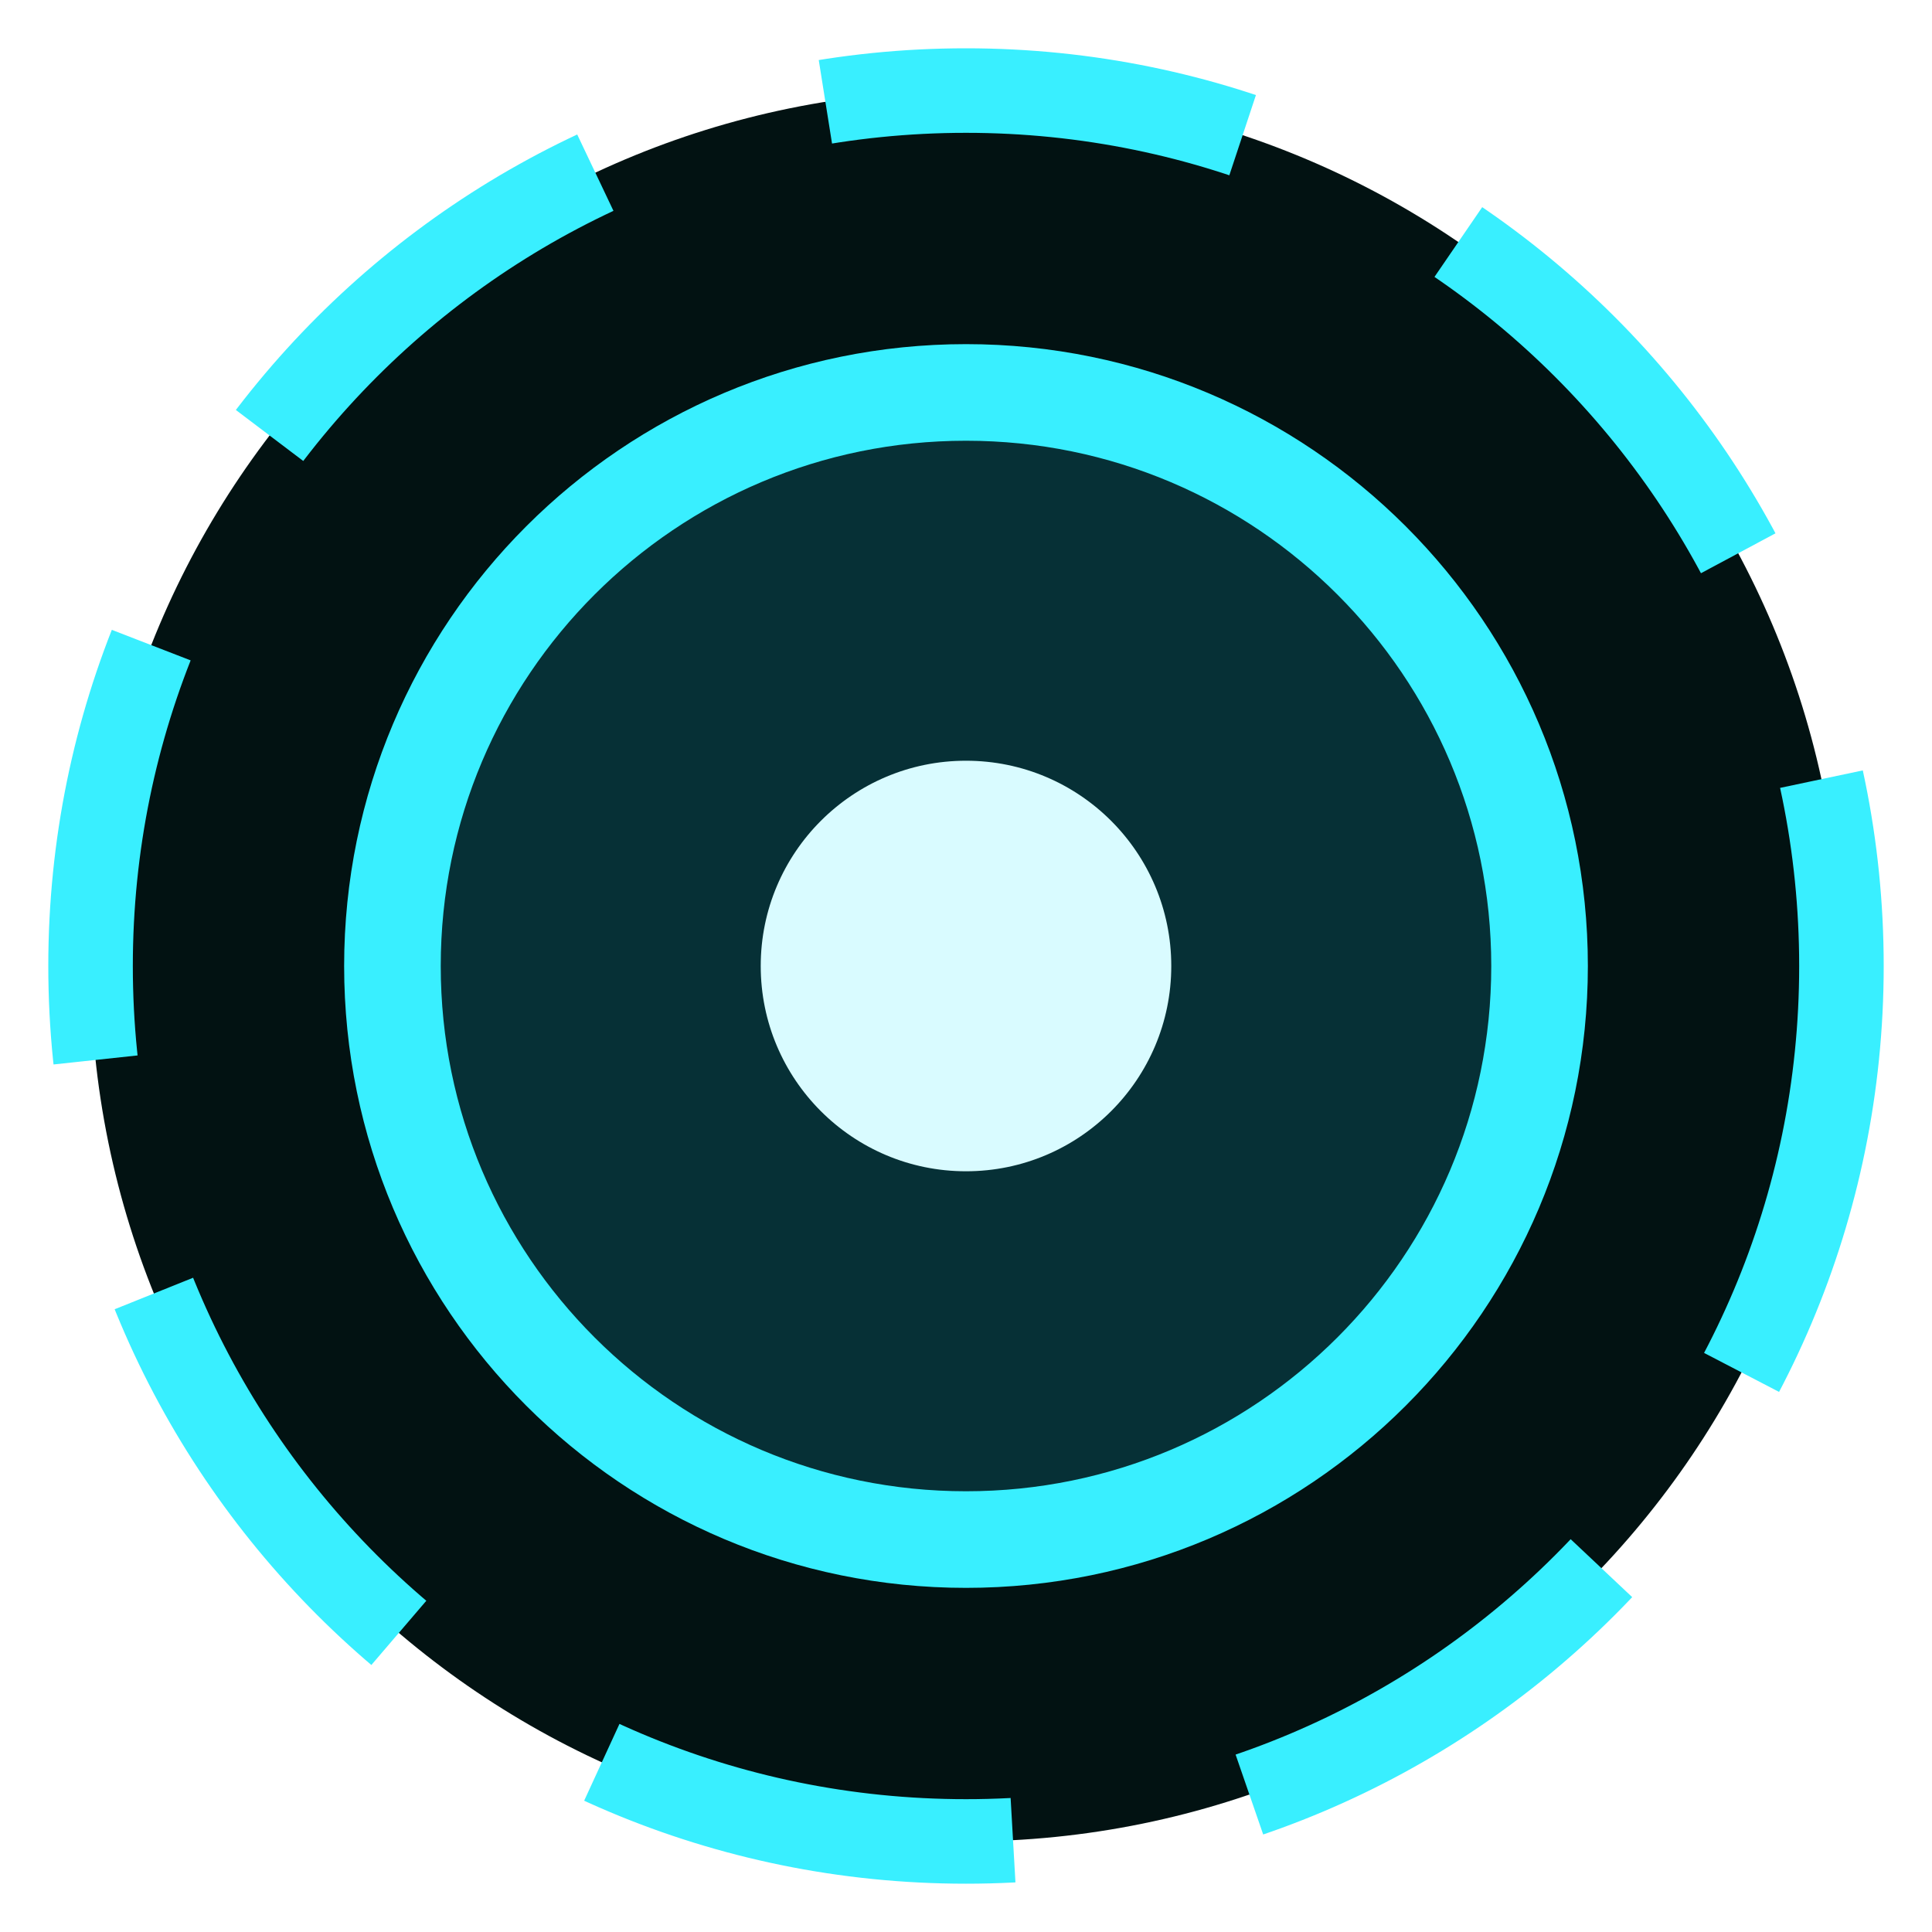
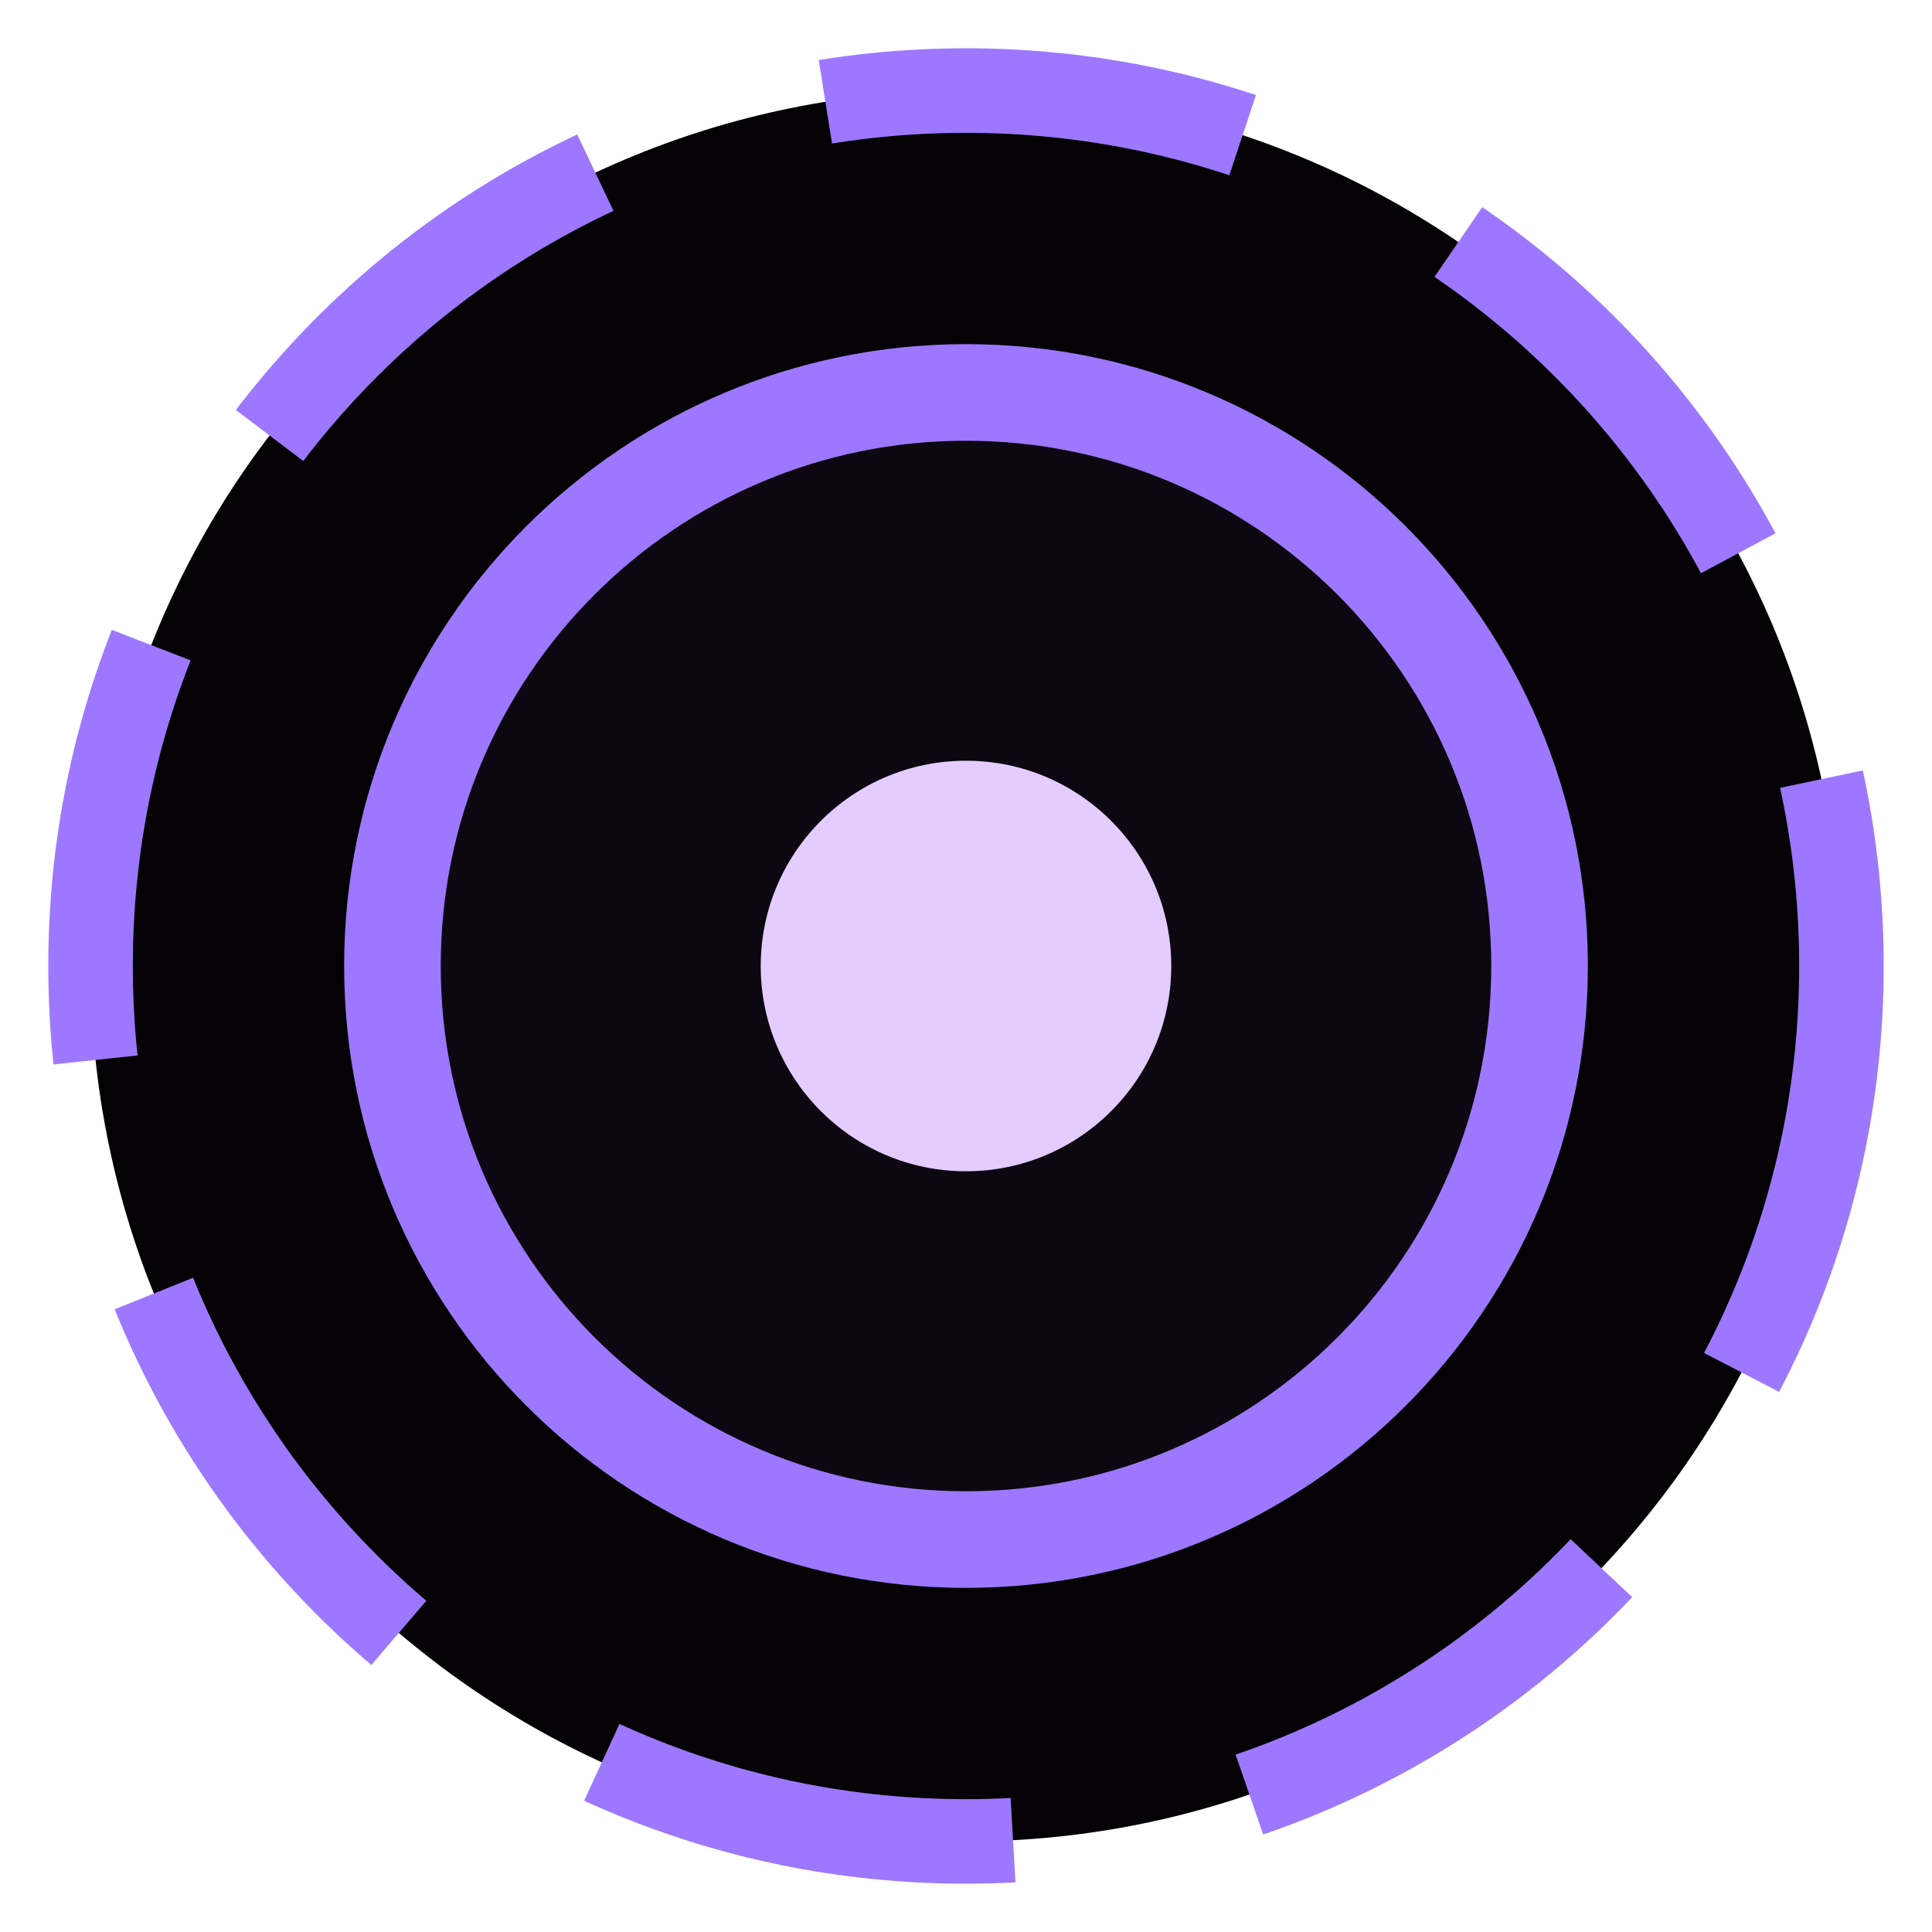
<svg xmlns="http://www.w3.org/2000/svg" viewBox="0 0 32 32">
-   <circle cx="16" cy="16" r="14.5" fill="#021212" stroke="#39efff" stroke-width="1.4" stroke-dasharray="7 4" />
-   <circle cx="16" cy="16" r="9.5" fill="#063036" stroke="#39efff" stroke-width="1.6" />
-   <circle cx="16" cy="16" r="3.4" fill="#d9fbff" />
+   <circle cx="16" cy="16" r="14.5" fill="#040205" stroke="#9d78ff" stroke-width="1.4" stroke-dasharray="7 4" />
+   <circle cx="16" cy="16" r="9.5" fill="#0c0710" stroke="#9d78ff" stroke-width="1.6" />
+   <circle cx="16" cy="16" r="3.4" fill="#e4ccff" />
</svg>
